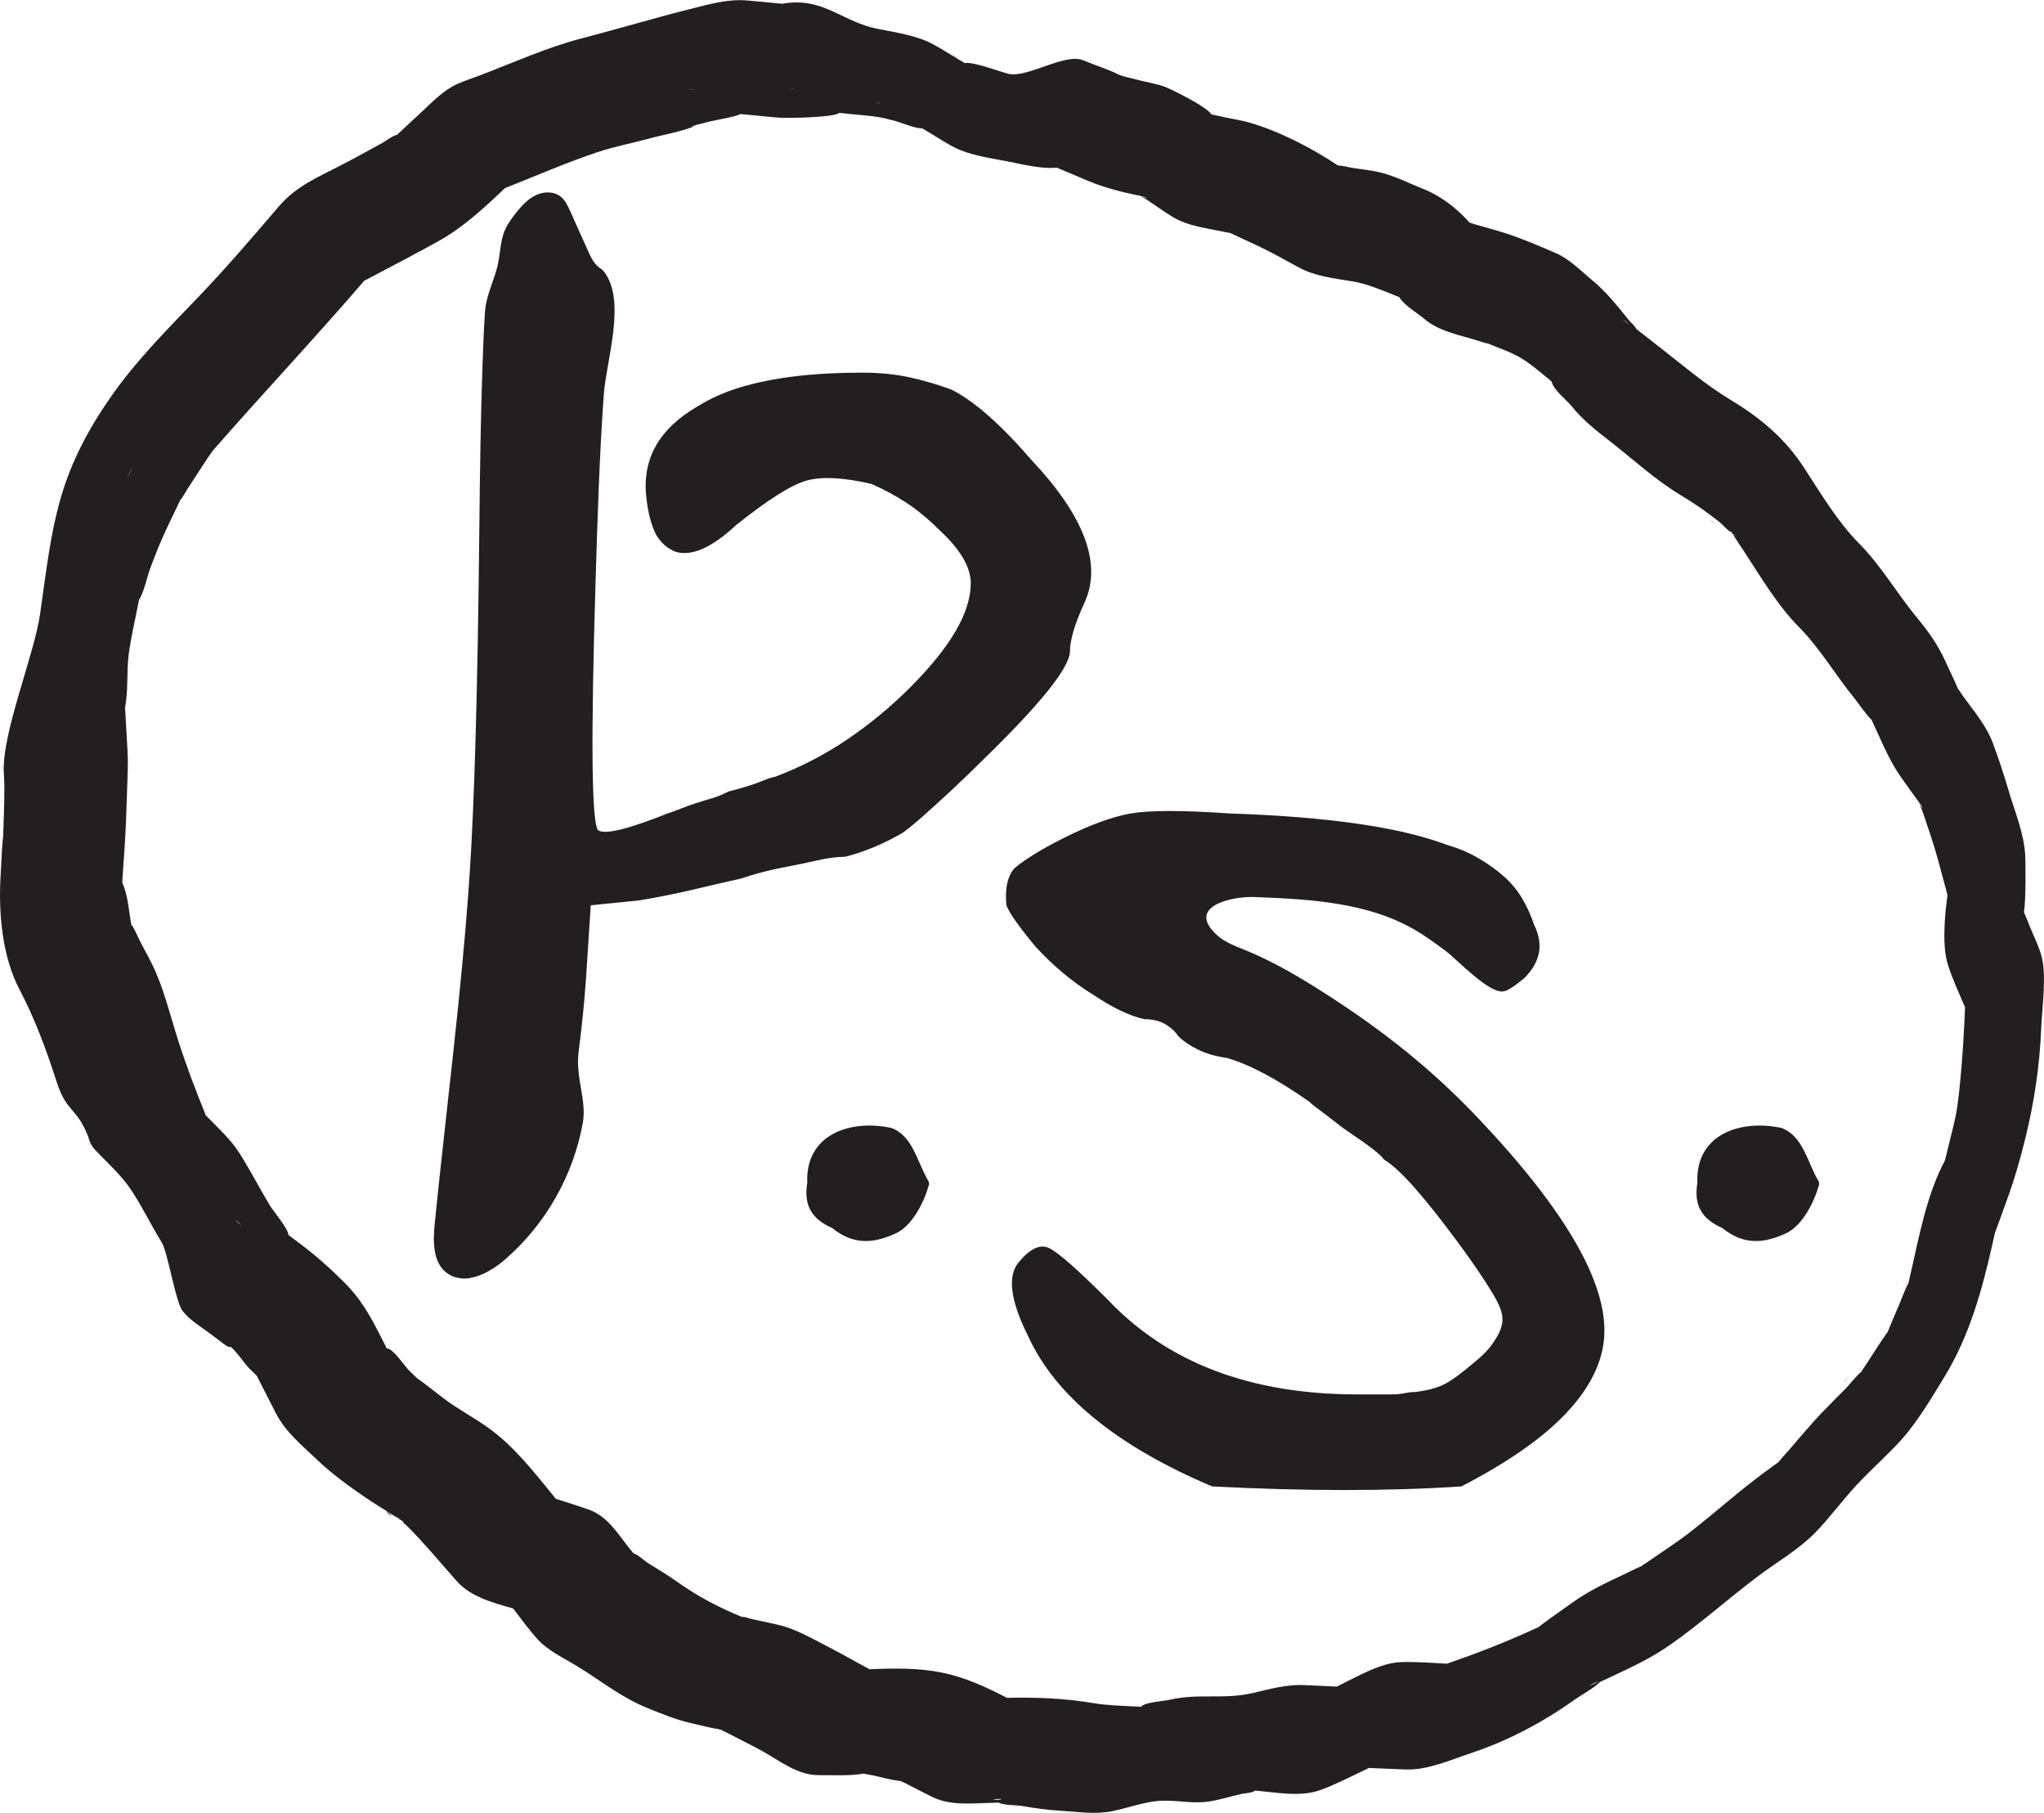
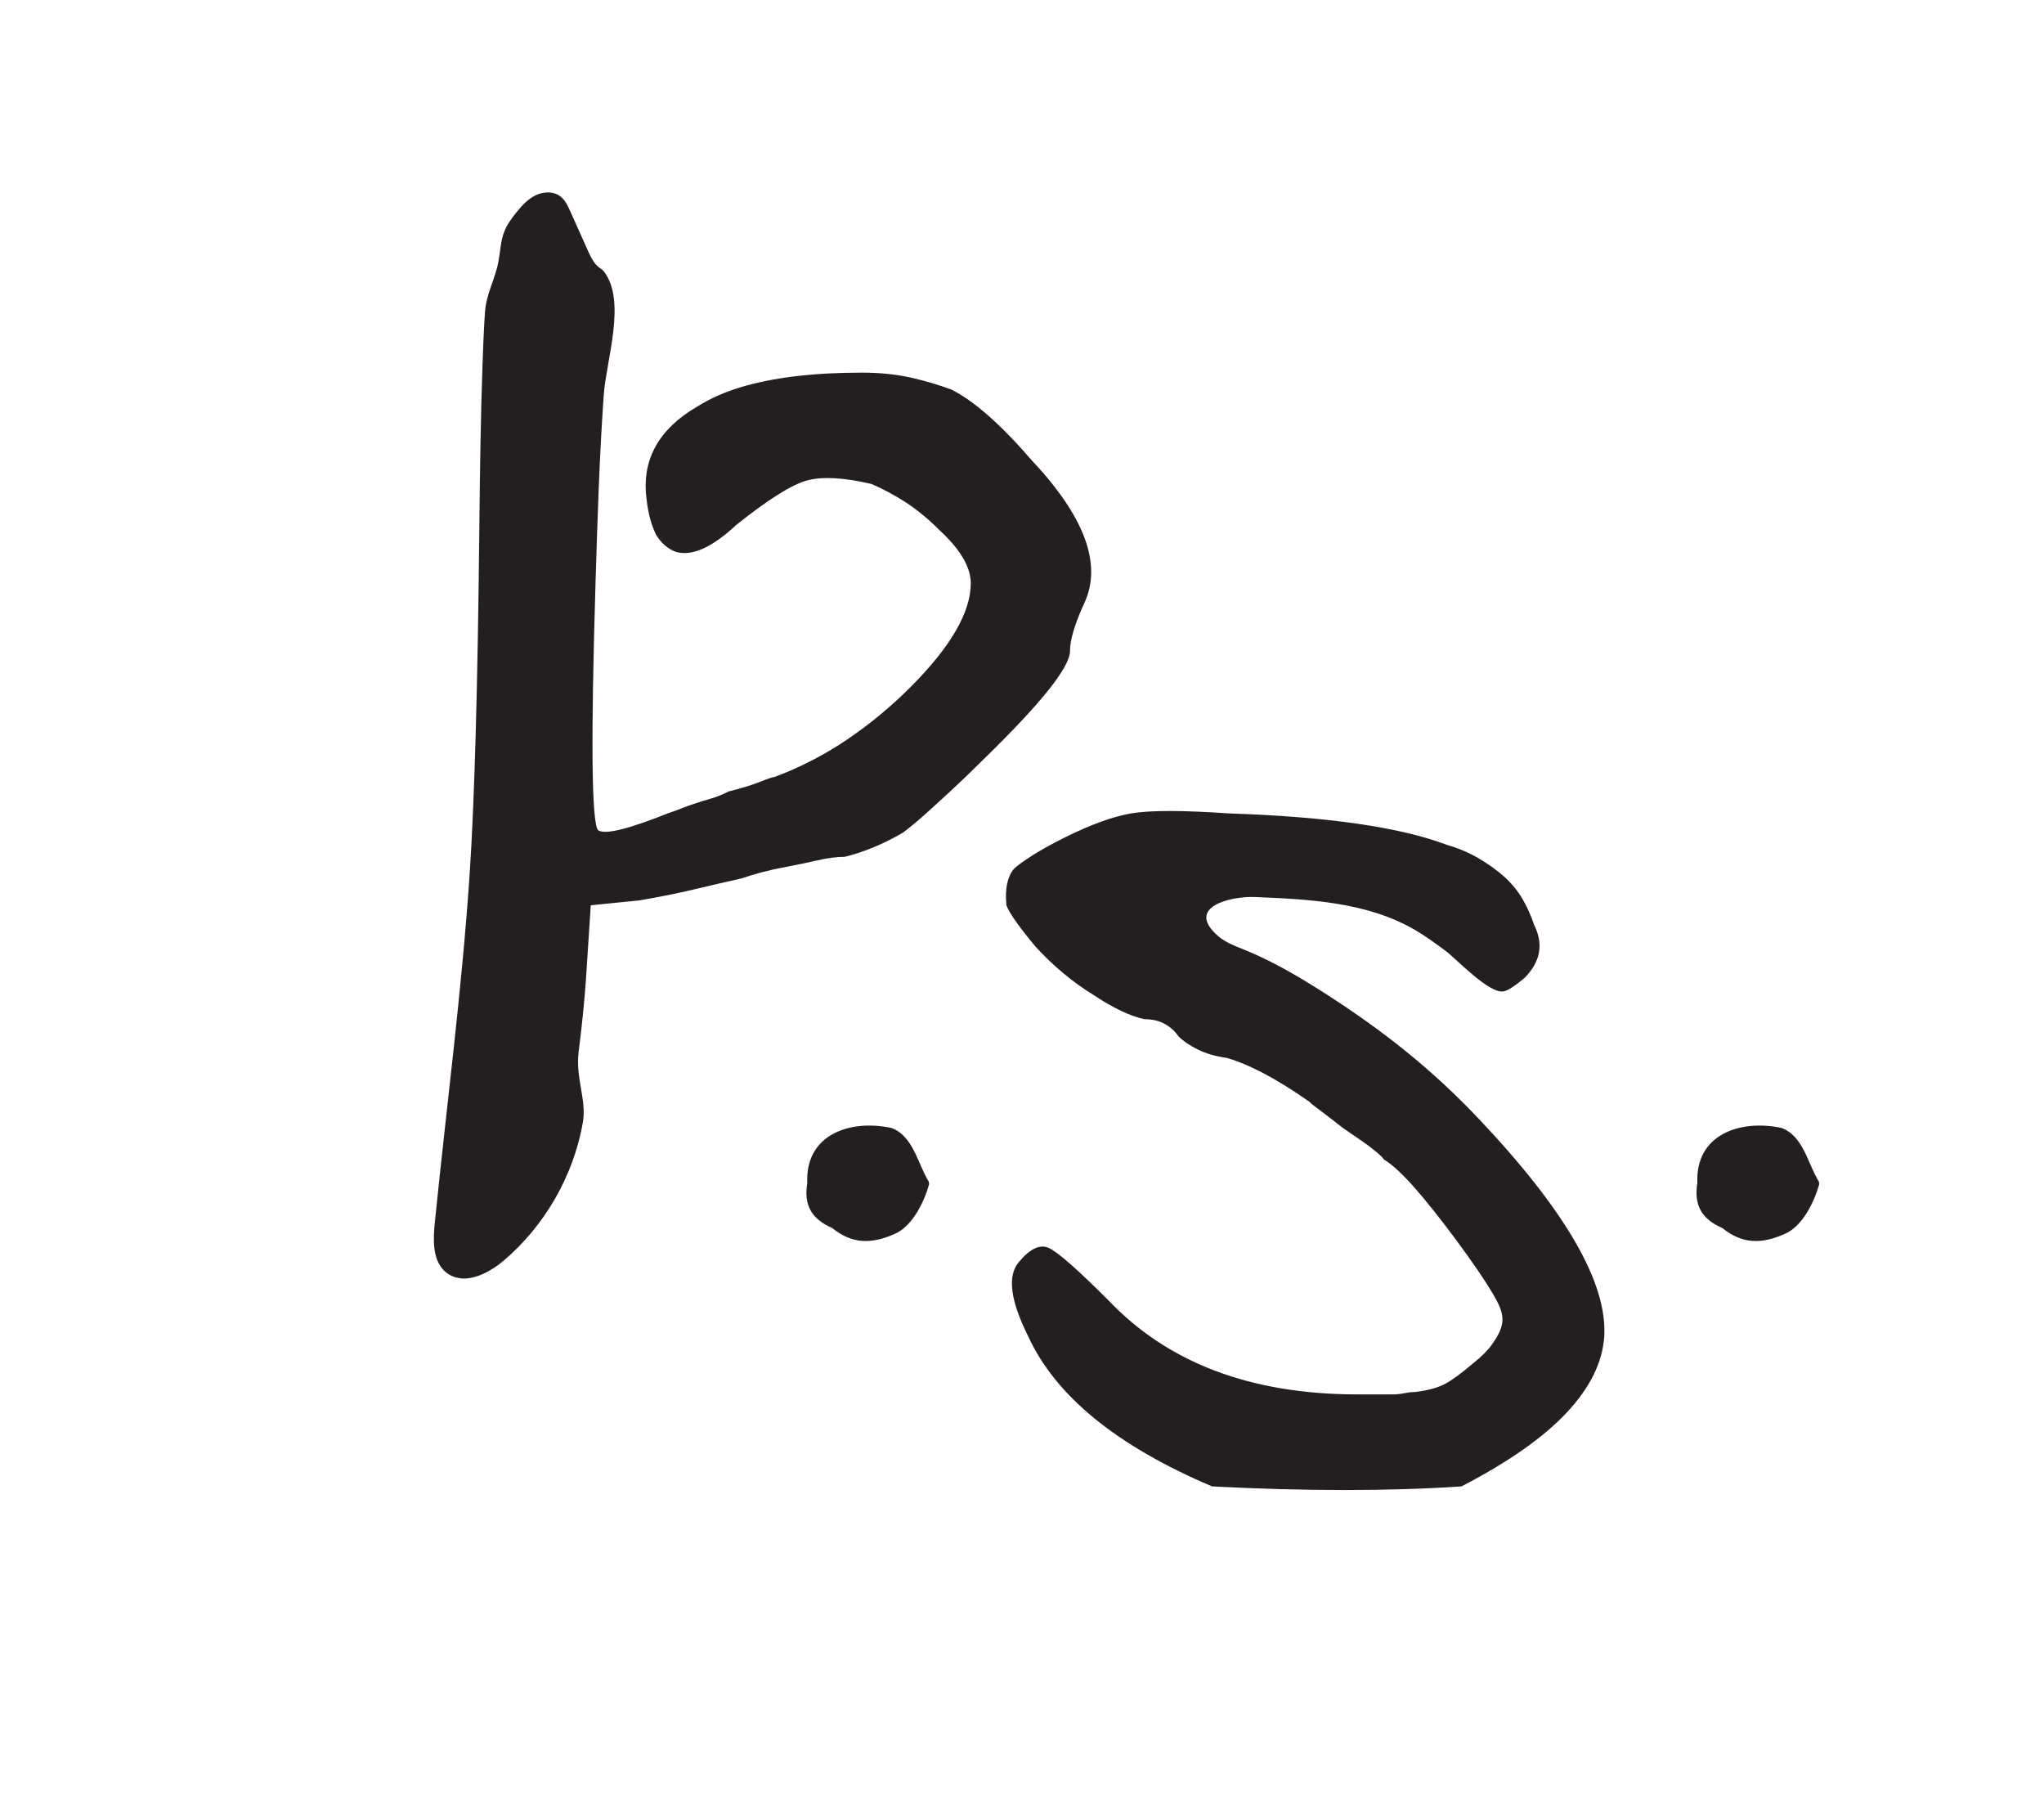
<svg xmlns="http://www.w3.org/2000/svg" id="Layer_1" data-name="Layer 1" viewBox="0 0 562.79 499">
  <defs>
    <style>
      .cls-1 {
        fill: none;
      }

      .cls-2 {
        fill: #231f20;
      }
    </style>
    <clipPath id="clippath">
      <rect class="cls-1" x="818.88" y="-1306.67" width="1920" height="1080" />
    </clipPath>
  </defs>
  <g>
-     <path class="cls-2" d="M195.57,474.62c.11.05.22.08.33.11-.06-.02-.11-.06-.17-.08-.05,0-.1-.02-.16-.03Z" />
-     <path class="cls-2" d="M304.67,18.29c-.72-.39-.55-.26,0,0h0Z" />
-     <path class="cls-2" d="M11.05,168.94c-1.63,11.49-10.64,32.98-9.99,43.86.3,5.01.04,10.13-.12,15.28-.02.75-.05,1.49-.07,2.24-.43,3.34-.44,6.68-.66,9.98-.76,11.37.53,23.26,5.13,32.03,4.23,8.07,7.29,16.27,10.21,25.34,2.82,8.78,5.33,6.77,8.71,15.15.34,1.36.89,2.6,1.79,3.56,3.4,3.64,7.27,6.98,10.09,11.23,3.03,4.57,5.51,9.72,8.4,14.44,1.69,2.77,3.77,16.29,5.72,18.81,1.96,2.53,4.95,4.27,7.43,6.14,1.34,1.01,2.67,2.01,4.01,3.02,1.3.98,1.83.95,1.74.63,1.97,1.72,4,4.87,5.24,6.11.13.13,1.56,1.45,2.03,1.97,1.77,3.47,3.51,6.97,5.31,10.42,2.72,5.21,7.28,8.85,11.3,12.7,4.07,3.89,8.73,7.26,13.33,10.4,2.65,1.81,5.42,3.45,8.13,5.18.26.16.53.32.79.5-.15-.24-.3-.52-.45-.85.16.37.45.72.77,1.06.18.11.34.25.53.34.67.31.75.6.55.64.43.35.86.69,1.17,1.01,4.78,4.8,9.07,9.97,13.58,15.08,3.87,4.38,9.88,5.94,15.58,7.58,2.1,2.78,4.18,5.61,6.45,8.18,3.09,3.49,7.54,5.46,11.41,7.85,6.46,3.97,12.07,8.55,19.18,11.4,4,1.61,7.88,3.23,12.17,4.18,2.41.53,4.8,1.2,7.25,1.6-.35-.15-.66-.36-.77-.63.11.27.49.48.92.67.03,0,.06.01.09.02,2.05.31,1.07.38.08.06.52.21,1.09.37,1.38.52,3.45,1.77,6.93,3.49,10.33,5.35,4.77,2.6,9.69,6.69,15.61,6.67,3.93-.01,8.34.26,12.45-.42.77.2,1.6.31,2.37.46,2.51.51,5.04,1.32,7.65,1.56.55.25,1.12.47,1.56.7,2.39,1.22,4.76,2.48,7.17,3.66,4.72,2.32,9.74,1.89,15.28,1.7,1.03-.03,2.05-.07,3.08-.1,1.01.69,5.34.75,6.15.89,3.67.62,7.22,1.15,11.01,1.36,4.61.26,9.35,1.09,14.18.1,4.22-.86,8.64-2.52,12.78-2.82,4.57-.33,8.91.83,13.52.2,2.97-.4,6.13-1.41,9.13-2.1.55-.13,3.23-.33,3.71-.85.03-.04,0-.06,0-.09,5.57.41,12.48,1.91,18.14-.16,4.44-1.62,8.92-3.97,13.34-6.07,3.36.14,6.71.28,10.07.42,5.97.25,12.34-2.6,18.53-4.68,9.66-3.25,19.17-8.19,28.16-14.63.66-.48,5.83-3.53,6.81-4.75,1.35-.62,2.71-1.26,4.06-1.9,5.29-2.47,10.23-4.82,15.26-8.33,8.49-5.92,16.18-12.86,24.49-19.1,5.05-3.8,10.88-7.08,15.47-11.78,3.99-4.08,7.47-8.87,11.37-13.08,4.07-4.4,8.59-8.27,12.59-12.75,4.37-4.91,8.28-11.58,11.72-17.21,6.83-11.18,10.29-23.86,13.02-35.89.27-1.21.55-2.42.82-3.63.69-1.78,2.85-7.83,3.04-8.34,2.2-5.98,3.86-11.68,5.34-17.74,2.51-10.26,3.93-20.03,4.34-30.09.27-6.52,1.68-15.2-.14-20.84-.79-2.47-1.94-4.76-2.9-7.11-.57-1.39-1.1-2.82-1.71-4.18.6-3,.45-14.48.34-16.05-.44-5.9-2.89-11.77-4.46-17.07-1.32-4.49-2.78-8.98-4.39-13.29-1.89-5.06-5.3-8.91-8.26-13.04-.43-.6-.85-1.38-1.36-1.96-1.1-2.61-2.36-5.12-3.52-7.68-2.17-4.76-4.84-8.38-8-12.21-5.4-6.56-9.71-14.08-15.64-20.06-6.08-6.14-10.56-13.77-15.42-21.21-5.17-7.91-12.03-13.58-19.8-18.26-7.35-4.43-13.65-9.89-20.42-15.16-1.91-1.49-3.81-3-5.74-4.47-.5-.96-1.57-1.83-2.16-2.55-3.18-3.94-6.21-7.77-10.04-10.92-3.23-2.66-6.22-5.83-10.07-7.49-4.53-1.95-9.15-3.96-13.88-5.47-2.78-.89-5.63-1.64-8.44-2.45-.47-.14-.94-.32-1.42-.48-.11-.13-.21-.26-.39-.45-3.35-3.67-7.66-6.95-12.22-8.75-3.9-1.54-7.76-3.55-11.88-4.57-2.53-.63-5.26-.86-7.87-1.29-1.21-.2-2.56-.62-3.84-.64-7.15-4.78-16.09-9.41-24.37-11.81-2.06-.6-4.27-.92-6.38-1.37-1.36-.29-2.72-.61-4.09-.88-1.14-2.08-11.55-7.23-13.31-7.79-1.9-.6-3.93-.97-5.88-1.45-1.51-.37-3.02-.74-4.53-1.12-.6-.15-1.21-.41-1.63-.6.37.2.94.52,1.85,1.06-3.62-2.13-7.95-3.4-11.86-5.01-4.92-2.02-14.92,4.72-20.28,3.79-1.67-.29-9.98-3.53-12.24-2.99-.78-.48-1.57-.93-2.35-1.39-2.21-1.31-4.36-2.75-6.64-3.94-4.43-2.3-10.02-3.12-15.03-4.11-9.41-1.85-14.57-8.28-24.68-7.14-.81.09-1.32.17-1.64.24-.06,0-.1-.01-.17-.02-3.11-.32-6.24-.61-9.37-.88-5.33-.47-10.18.94-15.81,2.36-10.02,2.53-20.06,5.52-30.09,8.14-9.18,2.4-18.33,6.51-27.48,10.01-2.18.83-4.43,1.54-6.6,2.52-3.67,1.67-6.68,4.82-9.81,7.74-2.22,2.07-4.48,4.11-6.68,6.22-.96.06-3.15,1.74-4.11,2.26-2.49,1.36-4.98,2.71-7.46,4.08-1.35.69-2.7,1.41-4.05,2.12-5.92,3.09-12.04,5.54-16.88,11.19-7.24,8.46-14.48,16.93-22.13,24.91-8.43,8.79-17.25,17.58-24.34,27.82-14.84,21.44-15.85,35.11-19.3,59.48ZM66.41,337.23l-.07-.06c-2.98-2.24-.64-.84.07.06ZM273.49,495.27c.31-.01.61-.01.92-.03,3.05-.15,0,.49-.92.03ZM439.11,463.28c.34-.15.68-.32,1.02-.47-.89.82-4.07,1.8-1.02.47ZM508.96,378.75c-.13.2-.26.39-.39.59-1.71,2.78-.58.62.39-.59ZM510.55,194.68c.05.12.11.24.17.36-.47-.97-.94-2.18-.17-.36ZM448.45,89.23c-.16-.12-.32-.25-.48-.37-2.16-1.62-.27-.52.48.37ZM329.48,29.24c-2.03-.4-.97-.31,0,0h0ZM262.5,15.33c-.13-.09-.27-.15-.4-.24,1.04.4,2.39,1.59.4.24ZM242.27,28.54c.09.06.19.11.28.17-1.03-.45-2.05-1.38-.28-.17ZM218.86,24.43c.11.01.22.02.33.04-1.12-.06-2.97-.38-.33-.04ZM191.28,24.63c.09,0,.19.02.29.03-1.07.01-3.51-.37-.29-.03ZM100.2,77.34c6.74-3.54,13.48-7.08,20.19-10.76,6.97-3.82,12.65-9.12,18.65-14.79,8.5-3.36,17.11-7.13,25.6-9.94,4.67-1.55,9.4-2.43,14.08-3.71,4.12-1.13,8.9-1.83,13.05-3.63-1.31.44-2.35.46-.07-.12,1.38-.35,2.75-.7,4.13-1.04.8-.2,7.16-1.29,7.99-1.96,1.35.13,2.7.25,4.05.38,2.25.21,4.48.48,6.74.63,1.98.13,15.07,0,16.49-1.33,1,.11,2.01.22,3.01.32,2.53.27,5.15.41,7.64.82,1.67.27,3.28.75,4.9,1.13.92.22,5.4,2.09,7.23,1.98.74.45,1.5.89,2.25,1.33,2.18,1.29,4.3,2.73,6.55,3.88,4.39,2.24,9.87,2.95,14.83,3.92,4.03.79,8.55,1.95,12.84,1.76.29-.01.45-.04.62-.06.35.14.7.3,1.05.44,2.62,1.11,5.24,2.23,7.86,3.32,4.43,1.84,9.22,3,14.01,4.01-.23-.14-.41-.29-.39-.47-.01.13.23.32.53.51.17.03.33.08.49.12,2.3.48.8.44-.25.04.48.28,1.02.53,1.16.63,2.45,1.63,4.85,3.36,7.36,4.91,4.23,2.61,9.51,3.15,14.47,4.21.72.15,1.17.23,1.46.26.02.01.04.02.06.03,2.62,1.25,5.28,2.45,7.91,3.69,3.72,1.76,7.29,3.8,10.9,5.76,4.49,2.43,9.4,2.96,14.59,3.81,4.24.69,7.89,2.31,11.78,3.85.44.17.89.35,1.33.52.05.11.09.22.23.41,1.69,2.24,4.52,3.8,6.62,5.57,3.75,3.16,8.33,4.13,13.08,5.5,2.11.61,7.11,2.34,2.4.45,2.5,1.01,5.01,2.01,7.51,3.02,4.17,1.68,7.11,4.16,10.59,7.04.5.41.99.81,1.49,1.23.57,2.43,4.17,5.12,5.54,6.83,3.1,3.84,6.72,6.66,10.52,9.62,6.48,5.04,12.46,10.62,19.49,14.84,3.73,2.25,7.14,4.6,10.56,7.31.84.66,1.96,1.94,3.1,2.87-.24-.37.02-.45.66.5.4.26.81.47,1.2.54-.46-.08-.81-.24-1.11-.4.07.1.12.16.19.29.87,1.5,1.88,2.89,2.82,4.33,4.79,7.34,9.2,14.87,15.19,20.93,5.84,5.9,10.08,13.31,15.41,19.79.28.34,3.66,5.1,4.5,5.6.48,1.06.96,2.11,1.44,3.16,2.05,4.5,3.98,8.92,6.75,12.79,1.62,2.26,3.21,4.58,4.87,6.8-.08-.24-.12-.48-.05-.66-.05.13-.01.38.07.69.05.07.09.13.14.2,1.67,2.22.52,1.24-.02.15.29.83.76,1.86.86,2.16,1.41,4.23,2.91,8.41,4.11,12.77.82,2.99,1.62,5.99,2.43,8.98.12.45.23.92.34,1.39-.04.21-.08.47-.13.84-.73,5.67-1.3,13.31.22,18.17,1.28,4.1,3.1,7.92,4.75,11.79-.31,6.86-.67,13.69-1.37,20.66-.4,3.97-.75,7.59-1.74,11.58-.72,2.94-1.44,5.88-2.16,8.82-.09.37-.18.74-.27,1.11-.03.05-.04.04-.07.11-4.92,9.25-7.02,20.65-9.22,30.3-.29,1.29-.6,2.58-.88,3.87-.01-.2,0-.35,0-.5-.07.23-.14.45-.32.83-.7,1.44-1.25,2.98-1.86,4.45-1.13,2.69-2.33,5.38-3.39,8.09-.16.21-.35.47-.6.83-1.77,2.54-3.42,5.2-5.12,7.78-.55.83-1.1,1.67-1.65,2.5-1.17.87-3.59,3.88-4.21,4.51-2.3,2.33-4.64,4.62-6.9,7-2.91,3.07-5.64,6.38-8.43,9.59-.88,1.01-1.85,2.01-2.67,3.08-.23.3-.39.45-.56.6,0,0,.01,0,.02,0-.01,0-.02.01-.03.02-.25.23-.42.35-.46.34-.92.66-1.84,1.34-2.76,2.01-7.38,5.38-14.16,11.55-21.42,17.16-3.59,2.78-7.41,5.19-11.08,7.76-.54.38-1.31.82-1.93,1.31-1.91.84-3.83,1.83-5.72,2.71-4.7,2.2-9.06,4.29-13.51,7.49-2.74,1.97-5.53,3.87-8.24,5.91-.44.33-.66.52-.88.71-.22.1-.34.14-.65.28-8.31,3.83-16.28,6.91-24.6,9.79-4.17-.25-8.34-.56-12.57-.45-5.56.14-11.98,3.92-17.73,6.74-3.03-.14-6.06-.28-9.08-.41-4.73-.21-9.27,1.07-14.22,2.22-7.84,1.81-14.87-.03-22.79,1.84-1.33.31-6.7.65-7.74,1.83-.03.04-.01.06-.03.09-.64-.04-1.29-.07-1.94-.11-3.77-.21-7.57-.28-11.21-.9-7.93-1.34-15.57-1.64-23.78-1.46-5.78-2.94-11.37-5.62-18-6.96-6.5-1.31-13.04-1.19-19.88-.91-5.2-2.87-10.4-5.72-15.69-8.43-3.19-1.63-6.26-3.1-9.85-3.89-2.36-.52-4.72-1.03-7.08-1.55-.74-.16-1.64-.62-2.43-.53-.03,0-.01.02-.04.02-6.58-2.71-12.19-5.65-18.05-9.82-2.53-1.8-5.19-3.38-7.84-5.01-.77-.47-2.69-2.3-4.04-2.74-.41-.5-.83-.98-1.21-1.47-3.37-4.32-6.04-8.78-11.25-10.6-2.93-1.02-5.91-1.95-8.87-2.89-5.76-7.04-11.6-14.63-18.83-19.71-3.98-2.8-8.29-5.07-12.17-8.01-2.41-1.83-4.76-3.76-7.23-5.5-.05-.04-.06-.04-.11-.08-.72-.75-1.5-1.45-2.22-2.16-1.05-1.05-4.33-6-5.94-5.93-.02,0-.01.06,0,.12-.72-1.44-1.46-2.87-2.19-4.31-2.76-5.43-5.35-9.75-9.43-13.85-3.9-3.91-7.87-7.45-12.24-10.74-1.09-.82-2.19-1.65-3.28-2.47-.07-1.75-4.3-6.79-4.95-7.86-2.87-4.72-5.44-9.72-8.36-14.39-2.56-4.11-6.2-7.3-9.46-10.7-2.76-6.86-5.39-13.69-7.68-20.89-2.17-6.82-3.93-14.18-6.94-20.37-1.07-2.2-2.26-4.32-3.39-6.48-.52-1-2.33-5.19-2.47-4.53-.68-3.87-.93-8.19-2.36-11.44-.06-.13-.09-.17-.14-.25,0-.27.01-.55.03-.81.21-3.16.43-6.32.64-9.48.32-4.79.47-9.53.62-14.28.12-3.94.37-7.9.16-11.73-.15-2.94-.34-5.87-.51-8.8-.06-1.03-.08-2.09-.18-3.11.92-4.81.4-9.9,1-14.63.57-4.48,1.68-9.1,2.55-13.61.09-.48.17-.97.28-1.47,1.38-2.04,2.24-6.33,3.02-8.45,1.53-4.16,3.05-7.94,4.98-11.98,1.13-2.36,2.27-4.72,3.4-7.09.36-.23,1.88-2.91,1.98-3.06,1.86-2.85,3.72-5.69,5.58-8.54.13-.2.86-1.19,1.28-1.85,13.78-15.77,28.04-30.9,41.74-46.82ZM34.98,131.6c.27-.57.55-1.14.82-1.72,1.62-3.42-.39,1.15-.82,1.72Z" />
-     <path class="cls-2" d="M106.4,415.98c.6.96,1.19,1.23,1.42,1.19-.38-.31-.75-.64-1.09-.98-.11-.07-.22-.14-.33-.21Z" />
-     <path class="cls-2" d="M522.33,353.53c.26-.81.05-.77,0,0h0Z" />
-     <path class="cls-2" d="M524.58,219.06s-.02-.02-.02-.03c.04.13.08.26.15.39-.04-.12-.1-.25-.13-.36Z" />
-     <path class="cls-2" d="M180.49,27.43c-.29.14-.62.23-.92.36.3-.1.62-.21.92-.36Z" />
-     <path class="cls-2" d="M485.64,403.71c.16-.11.31-.23.47-.34,0,0,0-.01.01-.01-.37.2-.55.34-.49.36Z" />
-     <path class="cls-2" d="M471.84,143.87c-.03-.05-.06-.1-.09-.14-.23-.15-.45-.33-.67-.51.12.19.37.43.77.65Z" />
-     <path class="cls-2" d="M304.59,48.29s-.09-.02-.14-.03c.12.07.24.13.39.19-.09-.05-.16-.1-.25-.16Z" />
-   </g>
-   <g>
    <path class="cls-2" d="M126.83,351.88c-1.34-.13-2.62-.58-3.78-1.44-3.89-2.89-3.85-8.63-3.37-13.45,3.22-32.1,7.48-64.2,9.64-96.49,1.33-19.99,2.22-51.75,2.66-95.29.16-14.89.35-29.79.87-44.67.16-4.78.35-9.57.66-14.34.35-5.51,2.81-9.14,3.76-14.36.5-2.71.57-5.53,1.58-8.09.74-1.89,1.95-3.55,3.22-5.14,1.51-1.89,3.17-3.75,5.34-4.82,2.17-1.07,4.96-1.2,6.88.27,1.31,1.01,2.04,2.58,2.72,4.09,1.62,3.61,3.24,7.23,4.86,10.84.76,1.7,1.58,3.47,3.05,4.61.45.35.97.65,1.33,1.1,6.33,8.06.67,24.45-.01,33.97-1.21,17.04-1.73,34.14-2.25,51.21-1.33,43.55-1.11,66.42.67,68.64,1.77,1.34,8.21-.22,19.33-4.66,1.33-.44,2.55-.89,3.66-1.33,1.11-.44,2.33-.89,3.67-1.33,1.34-.44,2.77-.89,4.33-1.34,1.55-.44,3.22-1.1,5-2,3.55-.88,6.44-1.77,8.66-2.66,2.22-.89,3.55-1.33,4-1.33,7.1-2.67,13.76-6.1,19.99-10.33,6.22-4.22,12-9,17.33-14.33,11.1-11.1,16.66-20.66,16.66-28.66,0-4.44-2.89-9.33-8.66-14.66-3.11-3.1-6.23-5.66-9.33-7.66-3.11-2-6.23-3.66-9.33-5-7.56-1.77-13.44-2.1-17.66-1-4.23,1.11-10.77,5.23-19.66,12.33-6.66,6.23-12.23,8.66-16.66,7.33-2.23-.89-3.99-2.44-5.33-4.66-1.34-2.67-2.23-6-2.66-10-1.34-10.66,3.33-19.1,13.99-25.32,3.55-2.22,7.55-4,12-5.33,4.44-1.33,9.43-2.33,14.99-3,5.55-.67,11.66-1,18.32-1,4.89,0,9.33.45,13.33,1.33,3.99.9,7.77,2,11.33,3.33,6.21,3.12,13.55,9.56,21.99,19.33,14.66,15.56,19.55,28.66,14.66,39.32-2.66,5.78-4,10.23-4,13.33,0,4.45-8,14.44-23.99,29.99-3.11,3.11-6.12,6-9,8.66-2.9,2.67-5.33,4.89-7.33,6.67-2,1.78-3.89,3.33-5.66,4.66-5.33,3.11-10.66,5.33-16,6.66-2.23,0-4.78.33-7.66,1-2.9.67-6.12,1.33-9.67,2-3.56.67-7.33,1.66-11.33,3-4,.89-8.33,1.89-12.99,3-4.66,1.11-9.67,2.11-14.99,3l-13.33,1.34-1.34,20.66c-.45,6.23-1.11,12.76-2,19.66-.92,7.16,2.26,13.3,1.16,19.52-2.6,14.66-10.45,28.34-21.8,37.99-3.3,2.8-7.83,5.28-11.84,4.89Z" />
    <path class="cls-2" d="M255.83,325.97c-1.33,4.77-4.6,11.73-9.66,13.77-6.2,2.73-11.49,2.78-17.04-1.69-5.77-2.54-7.85-6.33-6.86-12.44-.58-13.35,11.83-17.53,23.12-15.12,6.08,2.17,7.29,9.93,10.33,14.78l.1.69Z" />
    <path class="cls-2" d="M500.91,325.97c-1.33,4.77-4.6,11.73-9.66,13.77-6.2,2.73-11.49,2.78-17.04-1.69-5.77-2.54-7.85-6.33-6.86-12.44-.58-13.35,11.83-17.53,23.12-15.12,6.08,2.17,7.29,9.93,10.33,14.78l.1.69Z" />
    <path class="cls-2" d="M311.43,223.92c5.1-.89,14.1-.89,26.99,0,27.1.89,47.09,3.78,59.98,8.66,3.1.89,6,2.11,8.66,3.66,2.66,1.56,5,3.23,7,5,2,1.78,3.67,3.78,5,6,1.33,2.23,2.44,4.67,3.33,7.33,1.34,2.67,1.77,5.23,1.34,7.66-.45,2.45-1.78,4.78-4,7-2.66,2.23-4.56,3.45-5.67,3.66-4,.83-13.05-8.93-16.03-11.13-2.75-2.03-5.5-4.06-8.45-5.78-13.13-7.64-28.99-8.44-44.16-9.05-6.15-.25-19.3,2.58-10.11,10.68,2.2,1.93,5.05,2.9,7.76,4.02,7.95,3.28,15.03,7.51,22.25,12.15,15.56,10,28.93,20.57,41.74,34.1,23.99,25.32,35.54,45.31,34.65,59.98-.45,7.11-3.89,14.11-10.33,20.99-6.44,6.89-16.11,13.66-28.99,20.33-19.99,1.33-42.88,1.33-68.64,0-26.22-11.1-43.1-24.88-50.65-41.32-4.89-9.77-5.78-16.55-2.66-20.33,3.1-3.77,5.88-5.1,8.33-4,2.44,1.11,7.88,5.89,16.33,14.33,16.43,17.33,39.32,25.99,68.64,25.99h9.33c1.34,0,2.55-.1,3.67-.34,1.1-.22,2.1-.33,3-.33,3.55-.44,6.33-1.22,8.33-2.33,2-1.1,4.55-3,7.67-5.67,2.22-1.77,3.88-3.43,5-5,4.03-5.67,3.73-8.2.33-13.99-2.23-3.77-5.56-8.66-10-14.66-4.44-6-8.33-10.88-11.66-14.66-3.33-3.77-6.12-6.33-8.33-7.66-.9-1.33-4-3.77-9.33-7.33-1.34-.89-2.57-1.77-3.67-2.67-1.11-.89-2.12-1.67-3-2.33-.9-.67-1.78-1.33-2.67-2-.89-.67-1.56-1.22-2-1.67-4.44-3.1-8.56-5.66-12.32-7.66-3.78-2-7.23-3.44-10.33-4.33-3.11-.44-5.78-1.22-8-2.33-2.23-1.1-4-2.33-5.33-3.66-.9-1.34-2.12-2.44-3.67-3.33-1.56-.89-3.45-1.34-5.67-1.34-4-.88-8.66-3.1-13.99-6.66-5.78-3.55-11.11-8-16-13.33-4.44-5.33-7.11-9.1-7.99-11.33-.45-4.44.22-7.77,2-10,.88-.89,2.55-2.1,5-3.67,2.44-1.55,5.43-3.22,9-5,7.1-3.55,13.22-5.77,18.33-6.66Z" />
  </g>
</svg>
